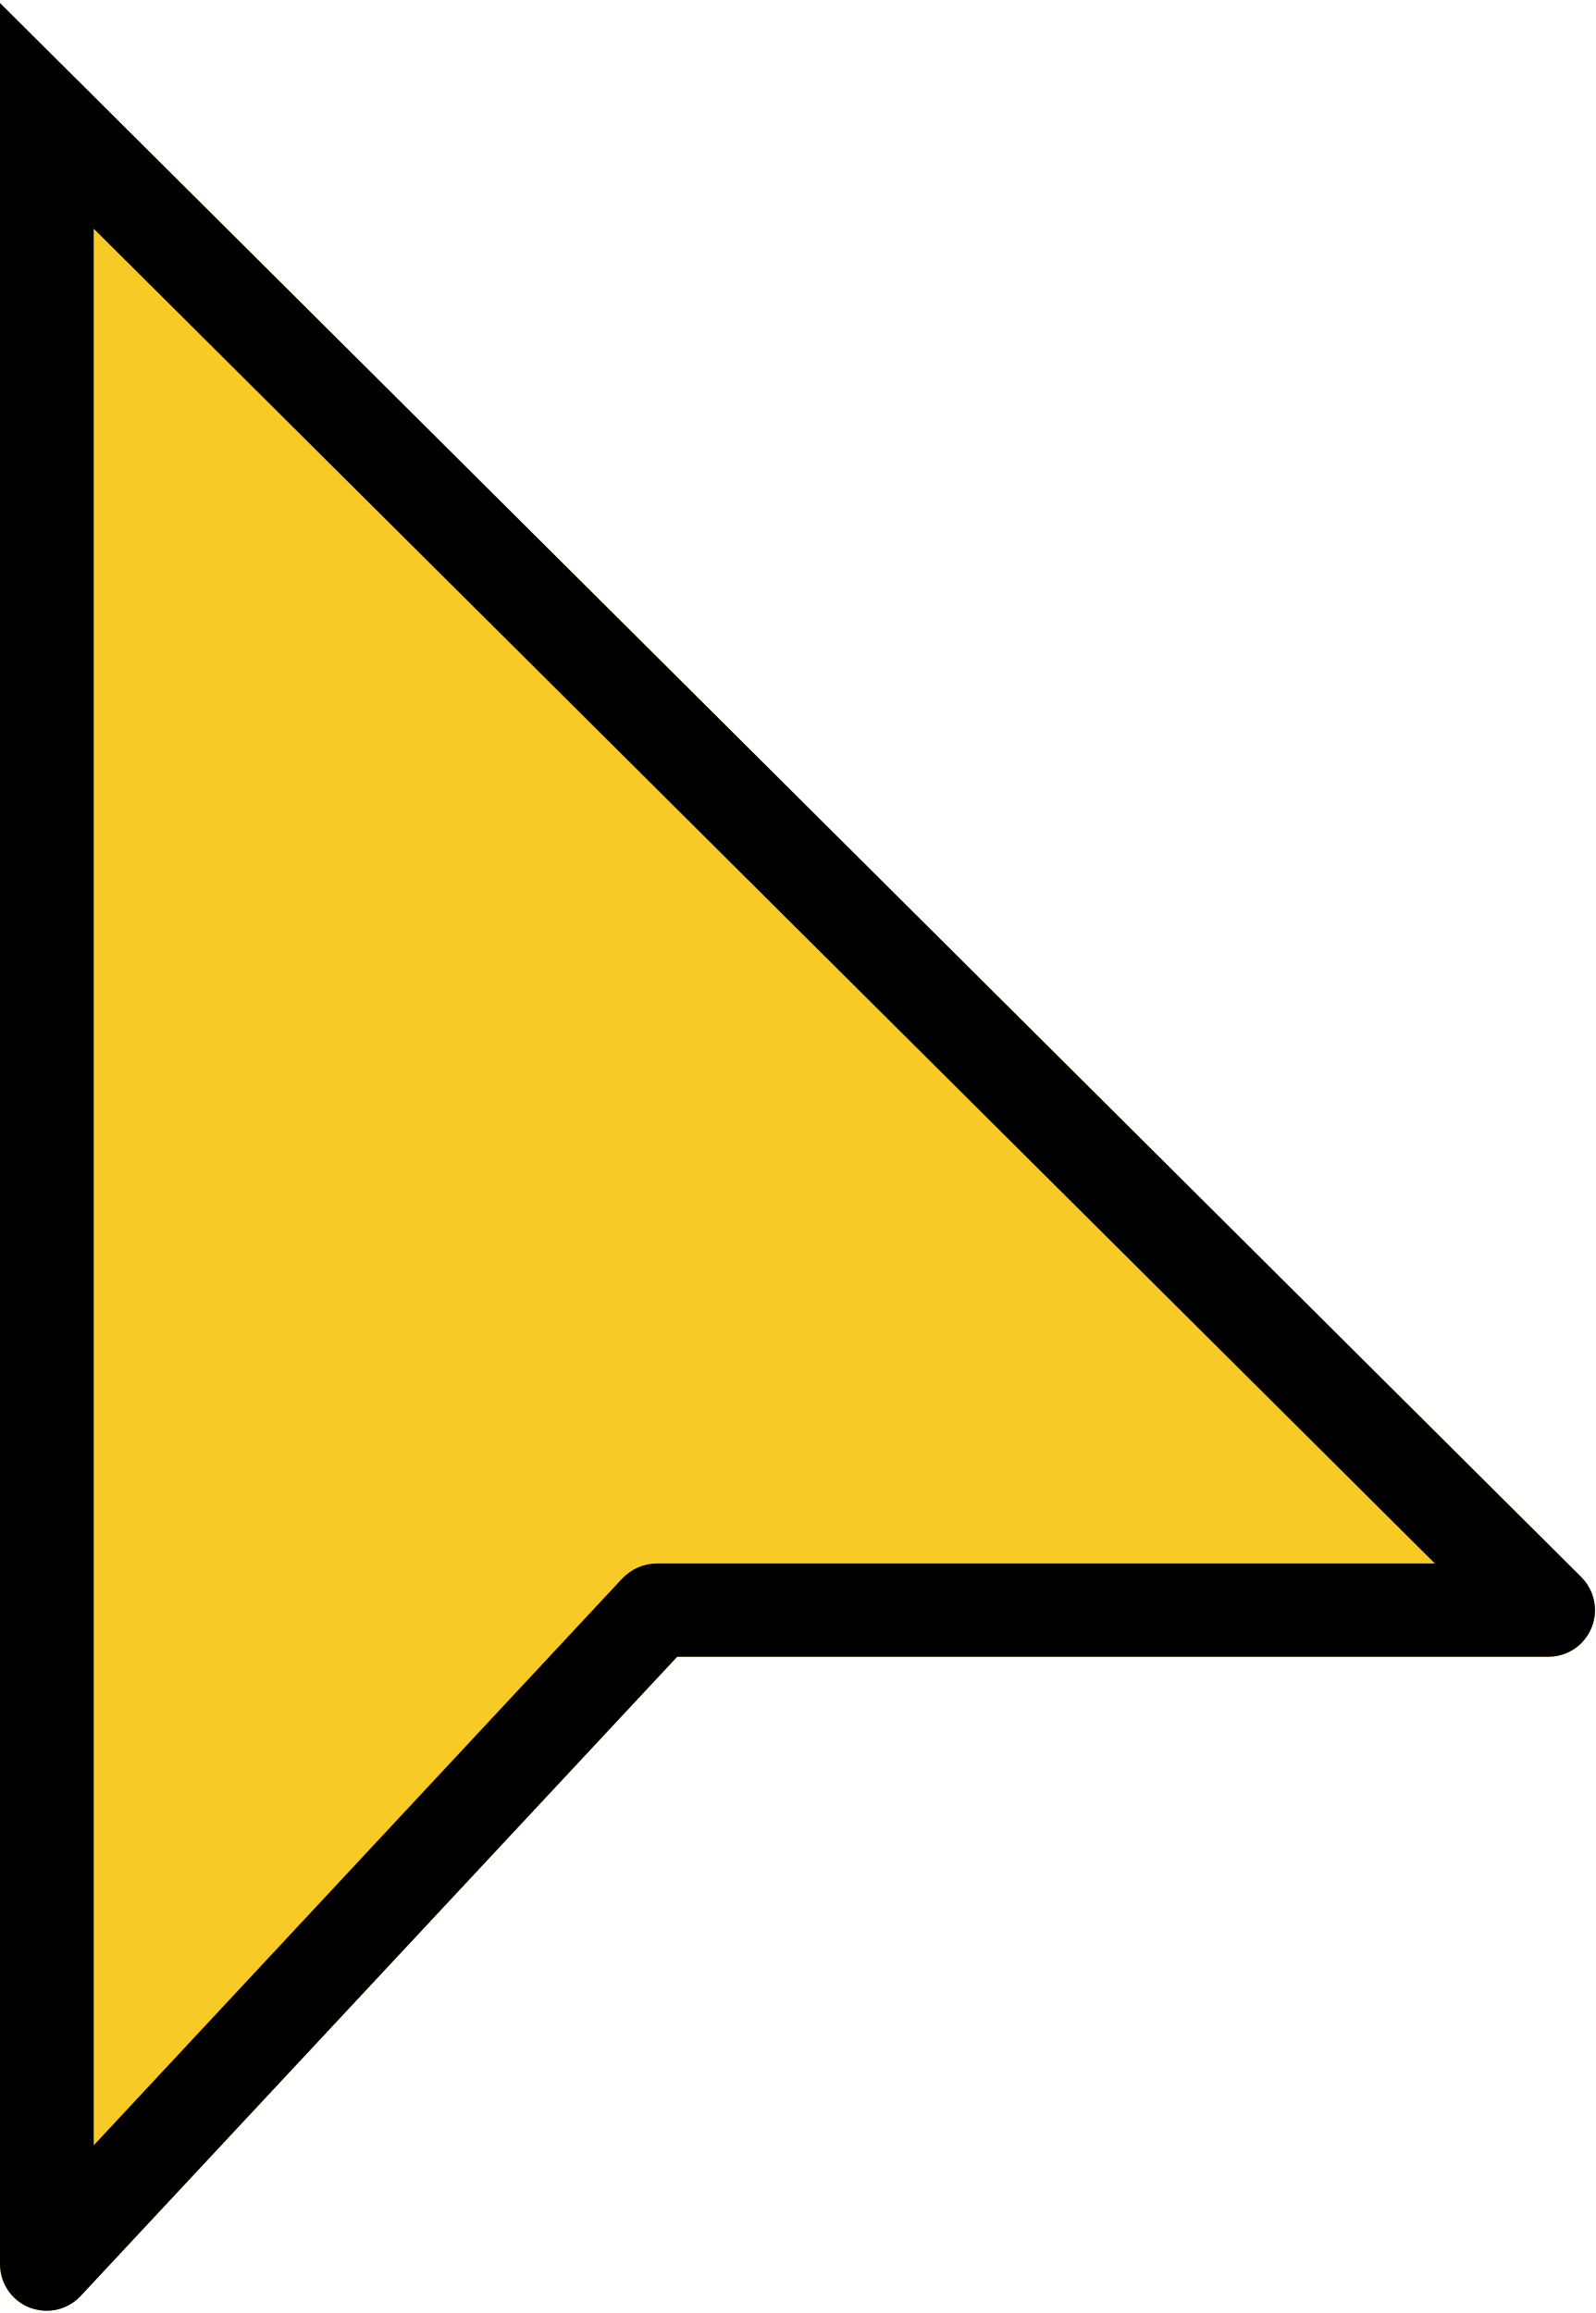
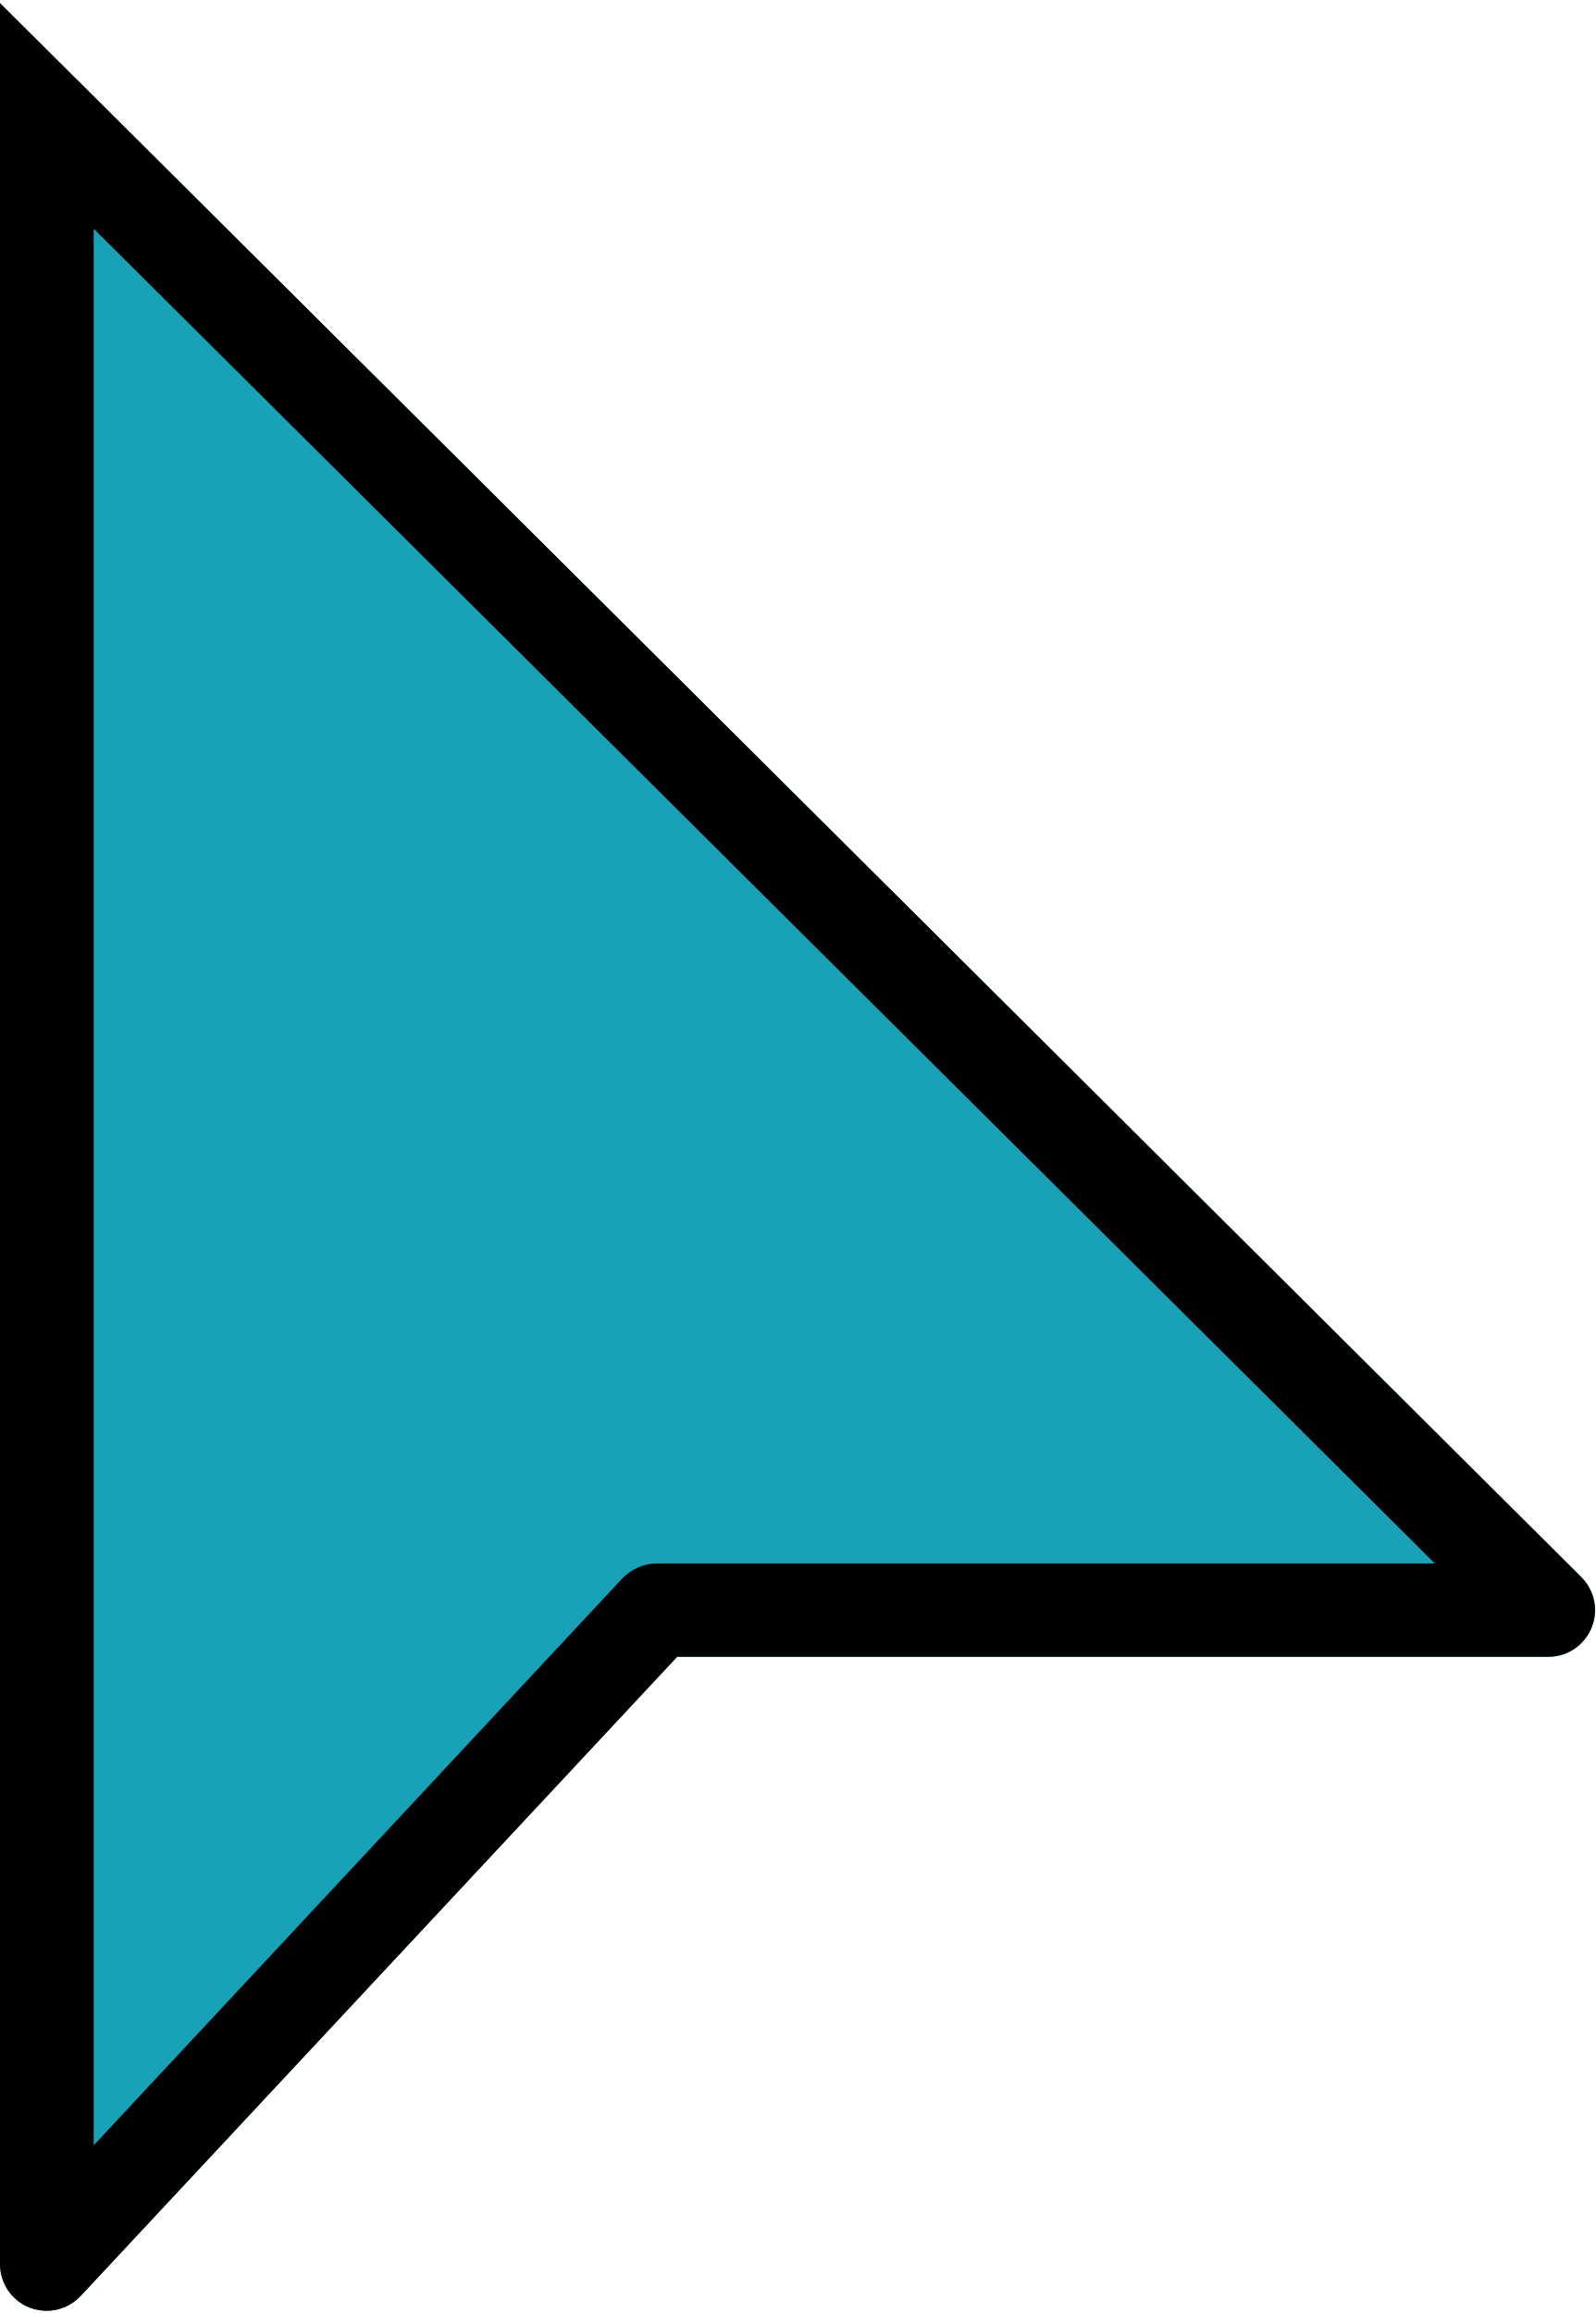
<svg xmlns="http://www.w3.org/2000/svg" xml:space="preserve" width="40px" height="58px" version="1.0" style="shape-rendering:geometricPrecision; text-rendering:geometricPrecision; image-rendering:optimizeQuality; fill-rule:evenodd; clip-rule:evenodd" viewBox="0 0 40 57.87">
  <defs>
    <style type="text/css">
   
    .fil1 {fill:black}
-     .fil0 {fill:#F8CA25}
+     .fil0 {fill:#17a2b8}
   
  </style>
  </defs>
  <g id="Capa_x0020_1">
    <g id="_2035407572656">
      <path class="fil0" d="M39.65 39.48l-37.64 -37.47c-0.46,-0.46 -1.21,-0.46 -1.67,0 -0.22,0.22 -0.34,0.52 -0.34,0.83l0 53.87c0,0.48 0.29,0.91 0.74,1.09 0.45,0.17 0.96,0.06 1.29,-0.3l14.95 -16.02 21.84 0c0.65,0.01 1.17,-0.52 1.18,-1.17 0,-0.31 -0.13,-0.61 -0.35,-0.83z" />
      <path class="fil1" d="M1.17 57.88c-0.14,0 -0.29,-0.03 -0.43,-0.08 -0.45,-0.18 -0.74,-0.61 -0.74,-1.09l0 -56.7 39.65 39.47c0.46,0.46 0.46,1.2 0,1.66 -0.22,0.22 -0.52,0.34 -0.83,0.34l-21.84 0 -14.95 16.02c-0.22,0.24 -0.53,0.38 -0.86,0.38zm1.18 -52.21l0 48.06 13.25 -14.21c0.23,-0.24 0.54,-0.38 0.87,-0.38l19.51 0 -33.63 -33.47z" />
    </g>
    <g id="_2035407570416">
  </g>
    <g id="_2035407569808">
  </g>
    <g id="_2035407569744">
  </g>
    <g id="_2035407569936">
  </g>
    <g id="_2035407567792">
  </g>
    <g id="_2035407568720">
  </g>
    <g id="_2035407567472">
  </g>
    <g id="_2035407568080">
  </g>
    <g id="_2035407567856">
  </g>
    <g id="_2035407566352">
  </g>
    <g id="_2035407565712">
  </g>
    <g id="_2035407565360">
  </g>
    <g id="_2035407566960">
  </g>
    <g id="_2035407565168">
  </g>
    <g id="_2035407564272">
  </g>
  </g>
</svg>
